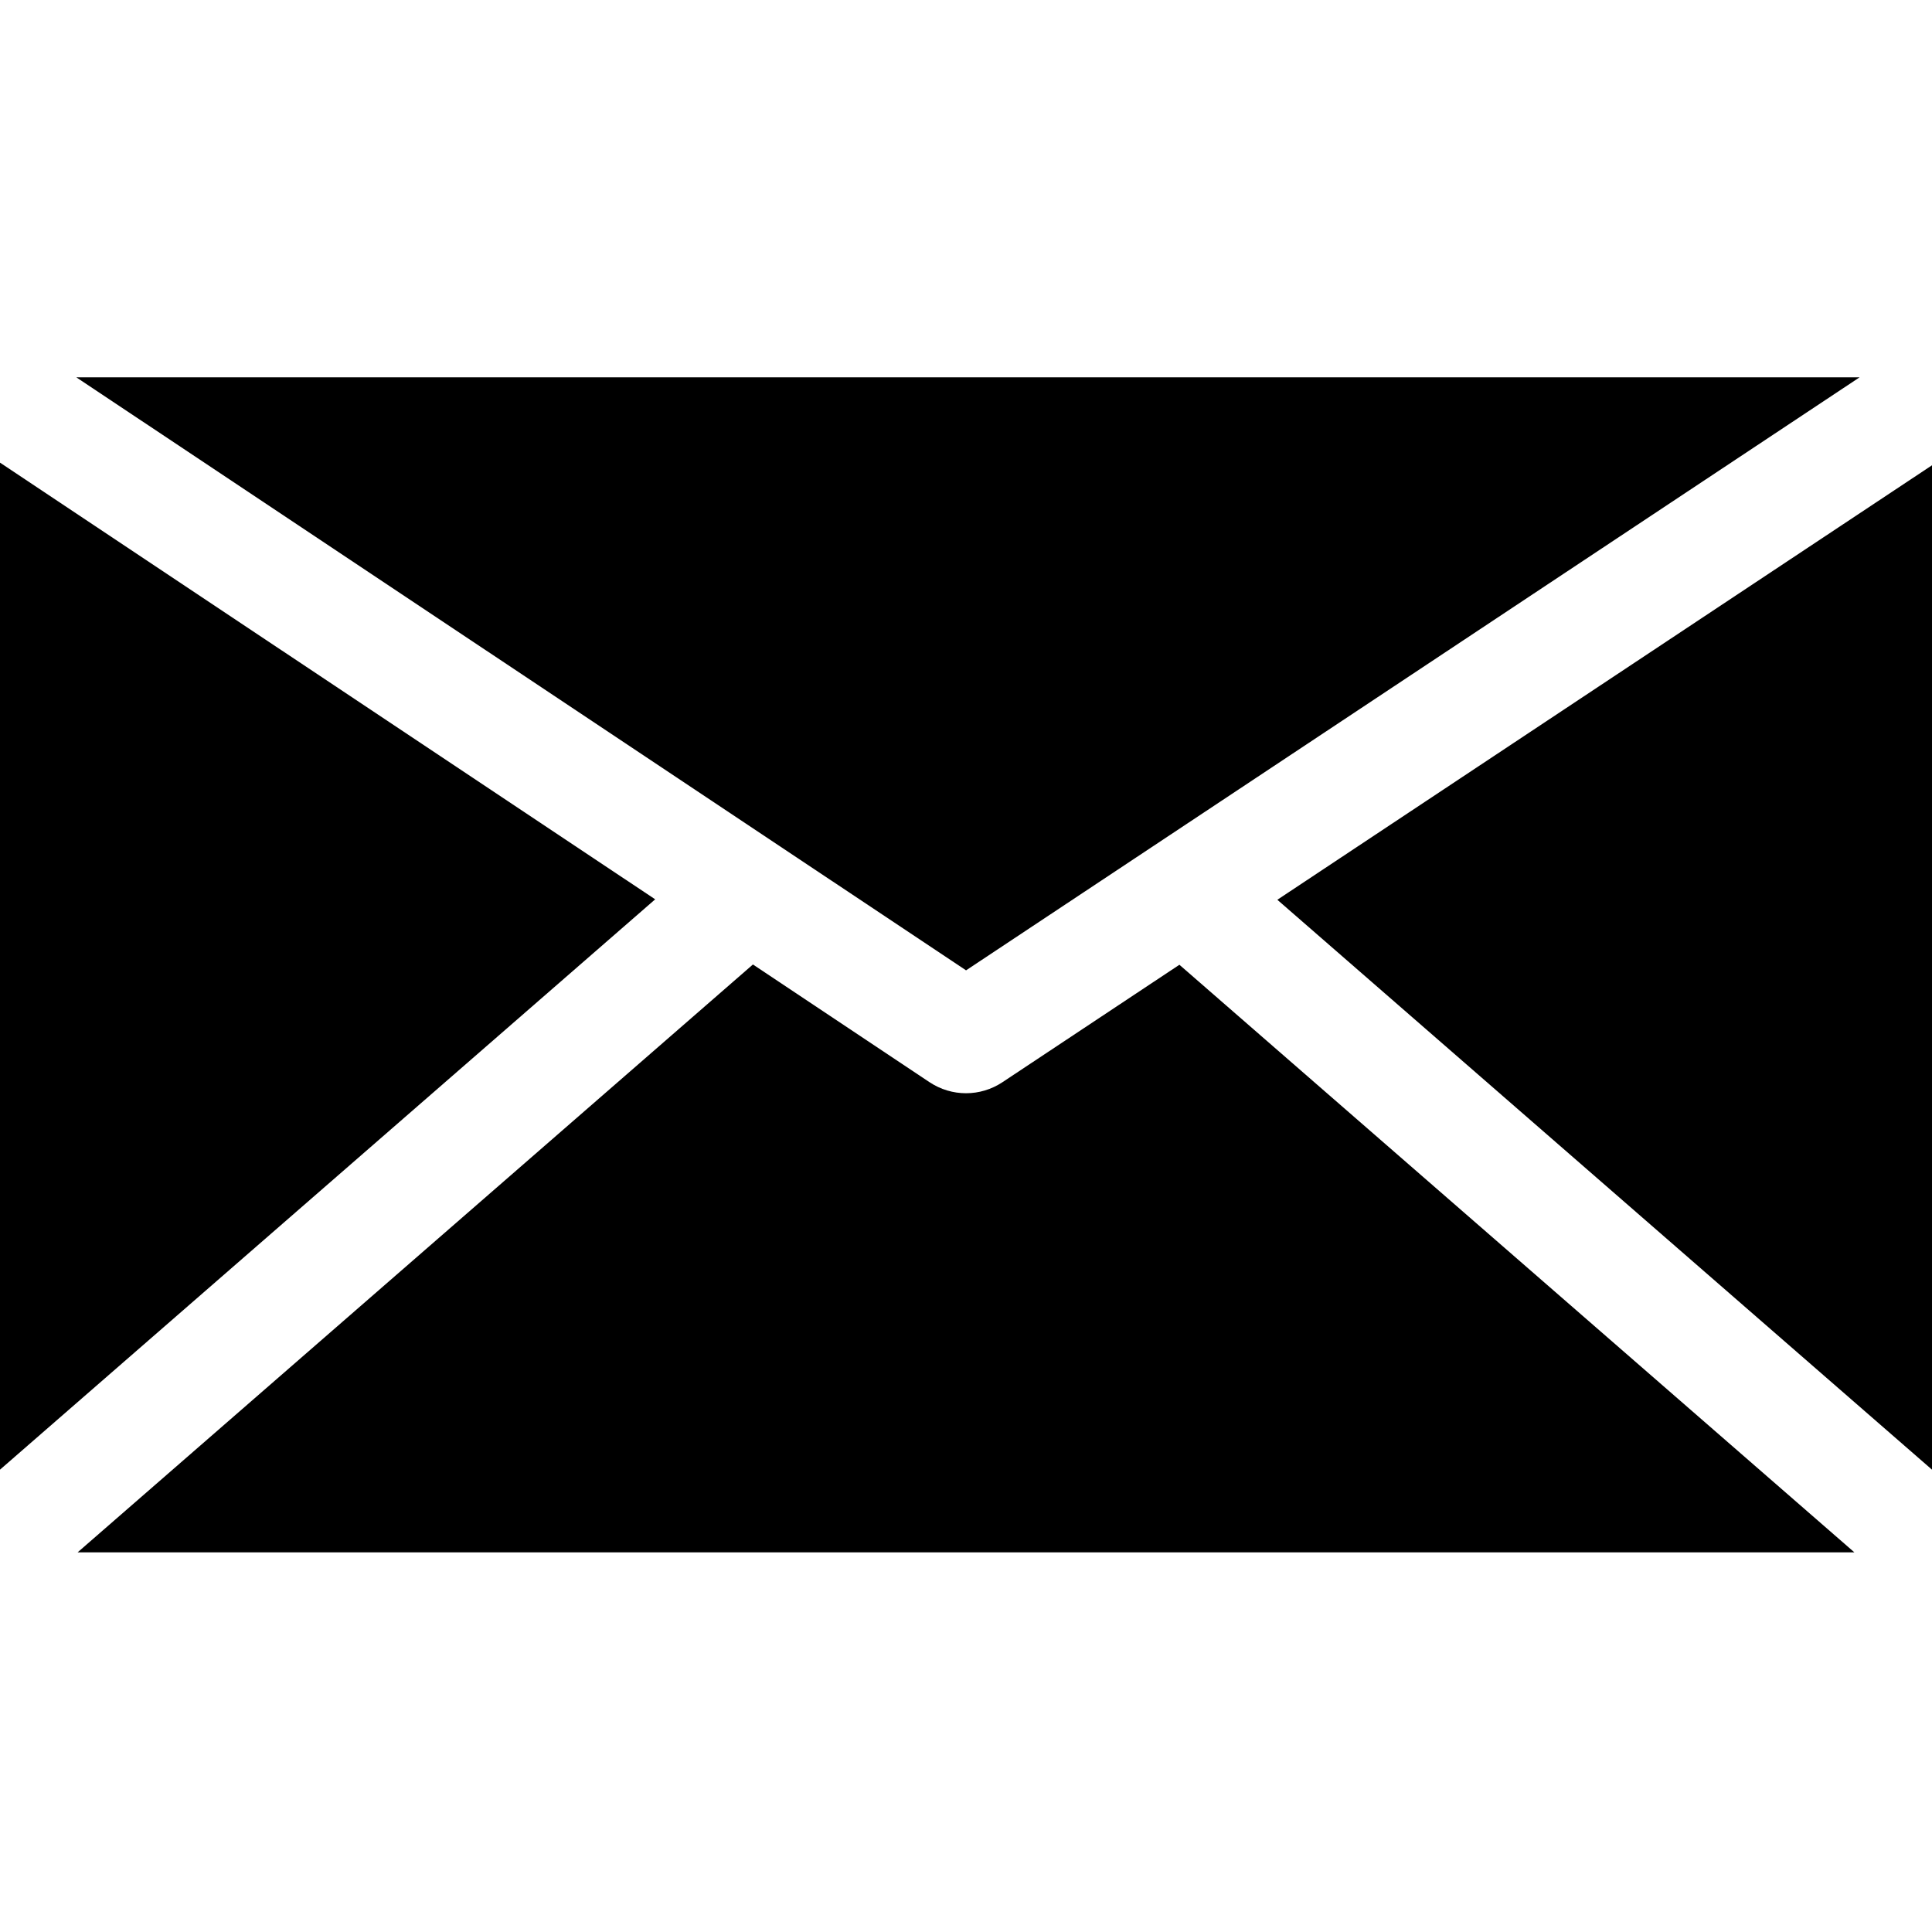
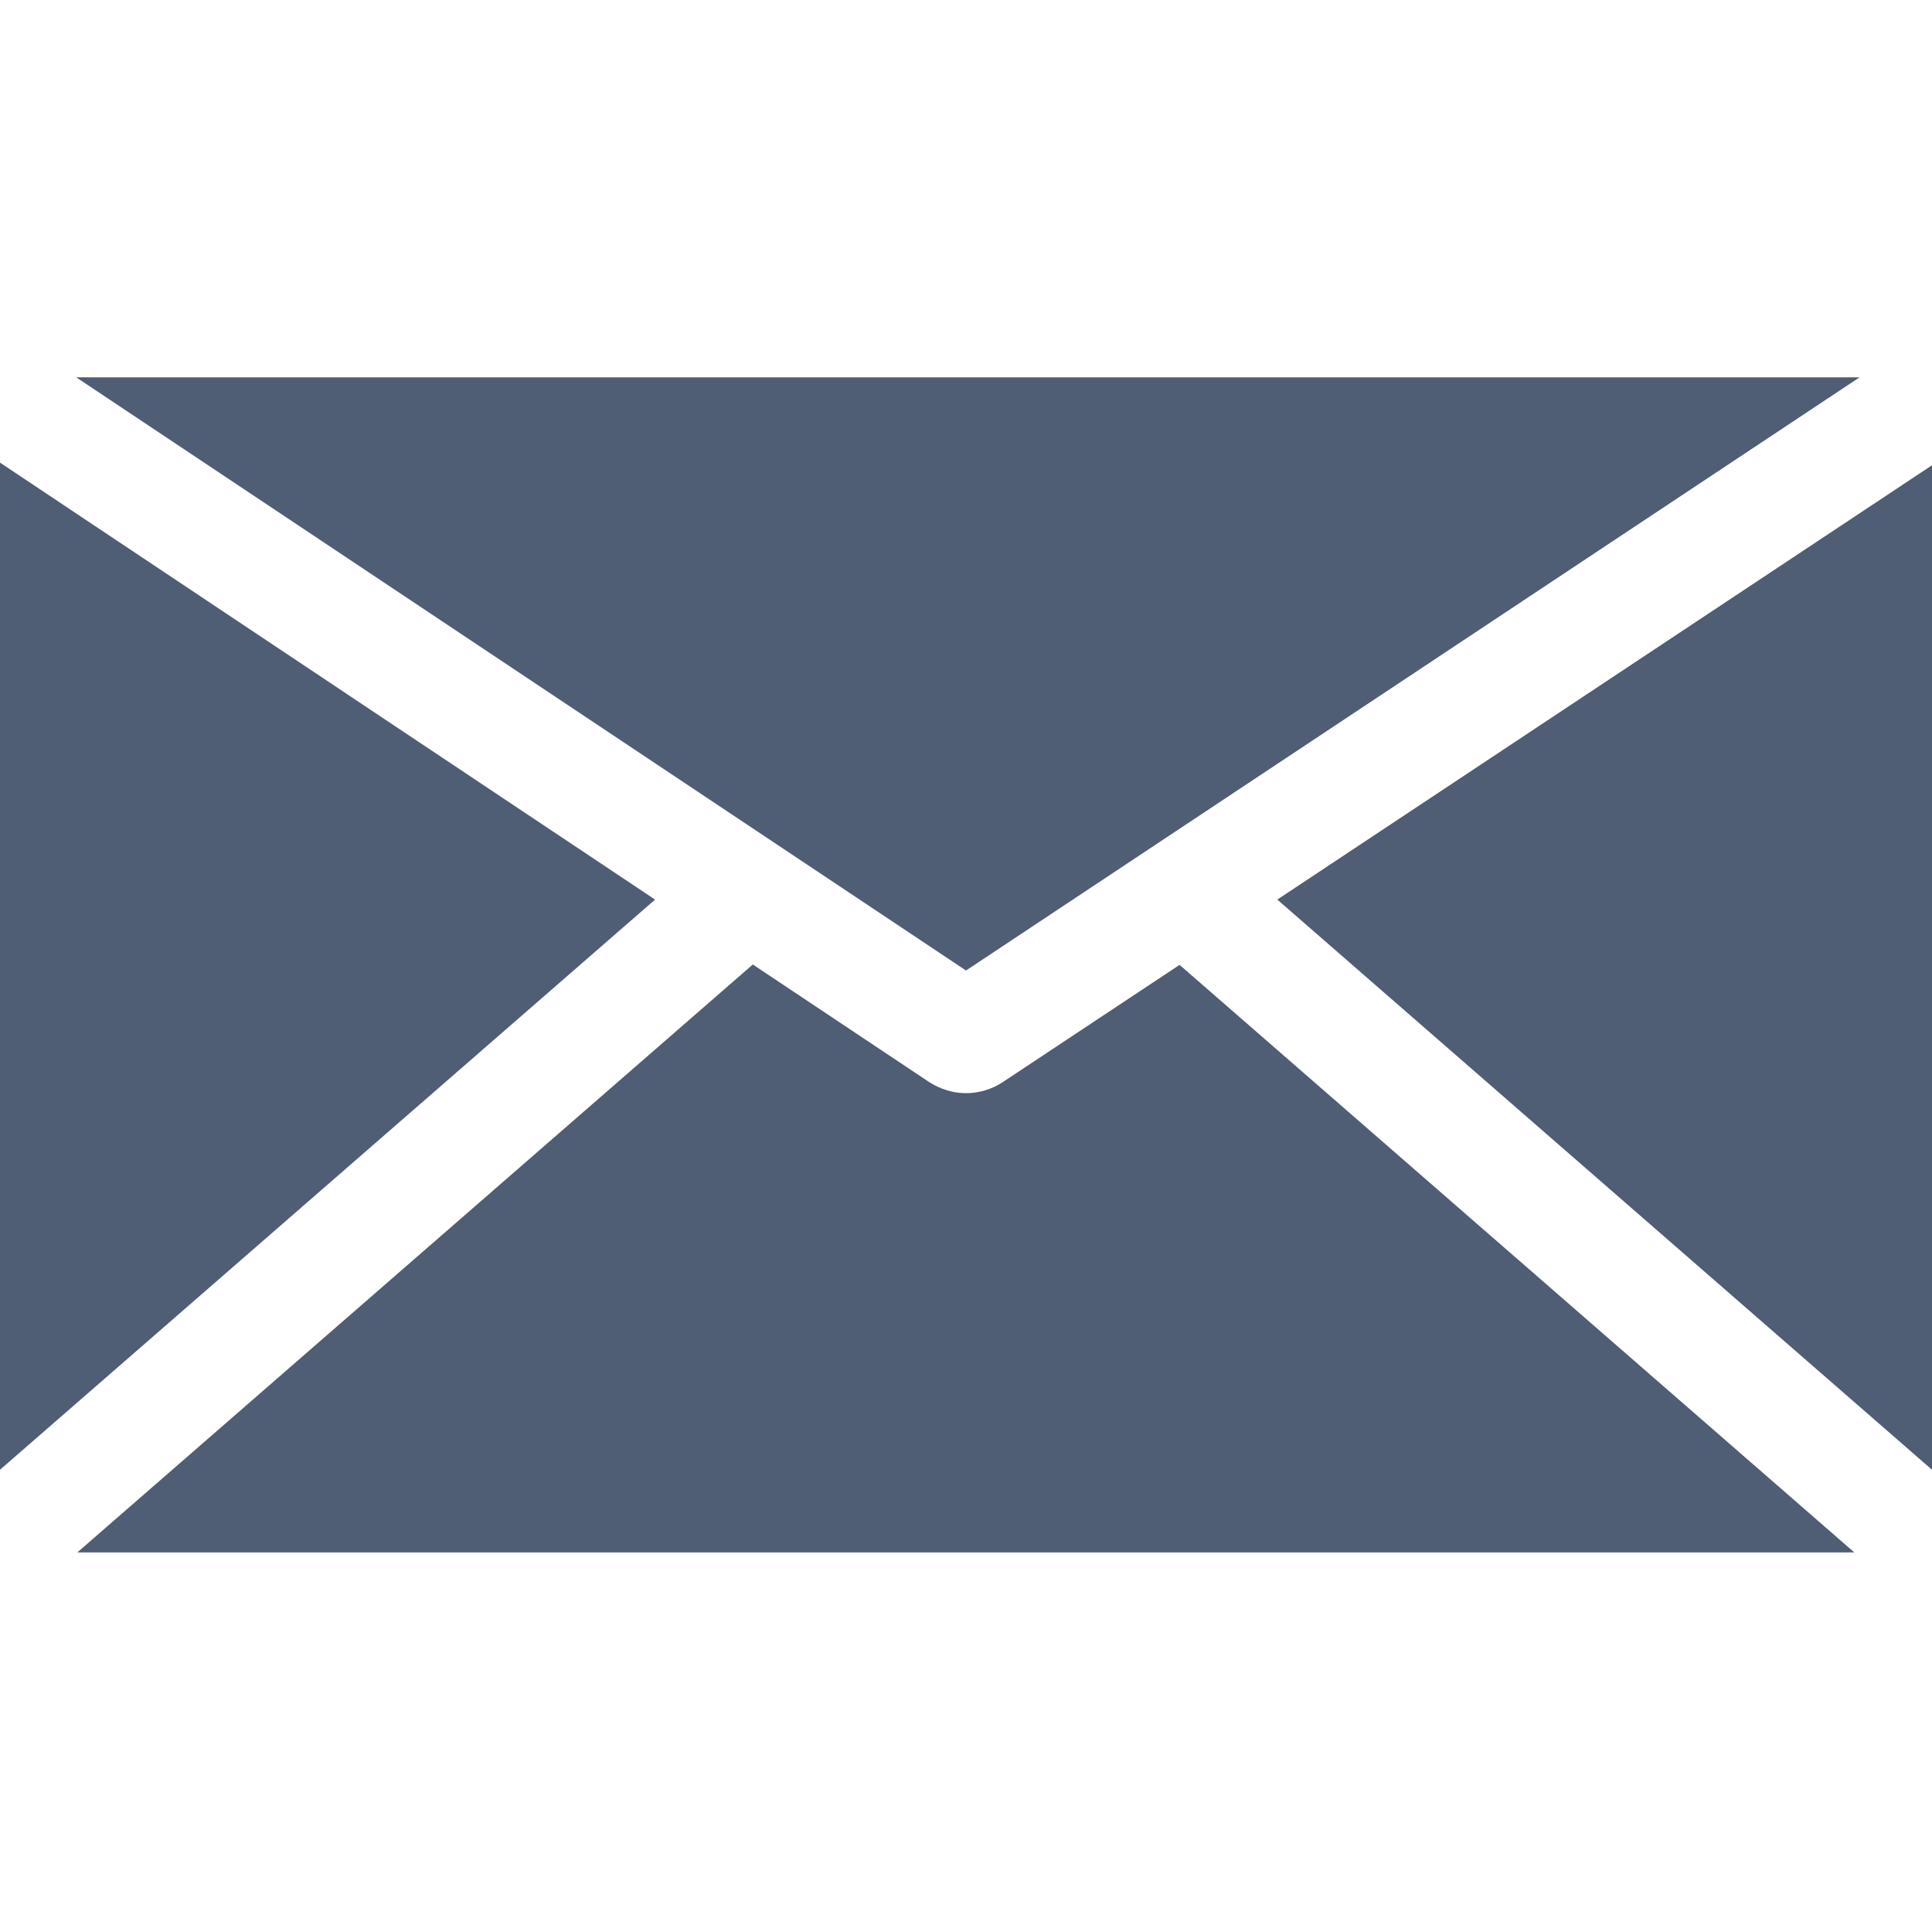
- <svg xmlns="http://www.w3.org/2000/svg" viewBox="0 -100 512 512">
-   <path d="m0 22.605v266.871l173.629-151.145zm0 0" />
-   <path d="m312.555 155.672-46.895 31.125c-2.934 1.945-6.297 2.922-9.656 2.922-3.367 0-6.73-.977-9.668-2.926l-46.801-31.195-178.961 155.785h470.852zm0 0" />
-   <path d="m512 289.477v-266.172l-173.492 115.145zm0 0" />
-   <path d="m20.234 0 235.781 157.152 236.789-157.152zm0 0" />
+ <svg xmlns="http://www.w3.org/2000/svg" version="1.1" id="Capa_1" x="0px" y="0px" viewBox="0 0 512 512" style="enable-background:new 0 0 512 512;" xml:space="preserve">
+   <style type="text/css">
+ 	.st0{fill:#4F5D75;}
+ </style>
+   <path class="st0" d="M0,122.6v266.9l173.6-151.1L0,122.6z" />
+   <path class="st0" d="M312.6,255.7l-46.9,31.1c-2.9,1.9-6.3,2.9-9.7,2.9c-3.4,0-6.7-1-9.7-2.9l-46.8-31.2l-179,155.8h470.9  L312.6,255.7z" />
+   <path class="st0" d="M512,389.5V123.3L338.5,238.4L512,389.5z" />
+   <path class="st0" d="M20.2,100L256,257.2L492.8,100H20.2z" />
</svg>
